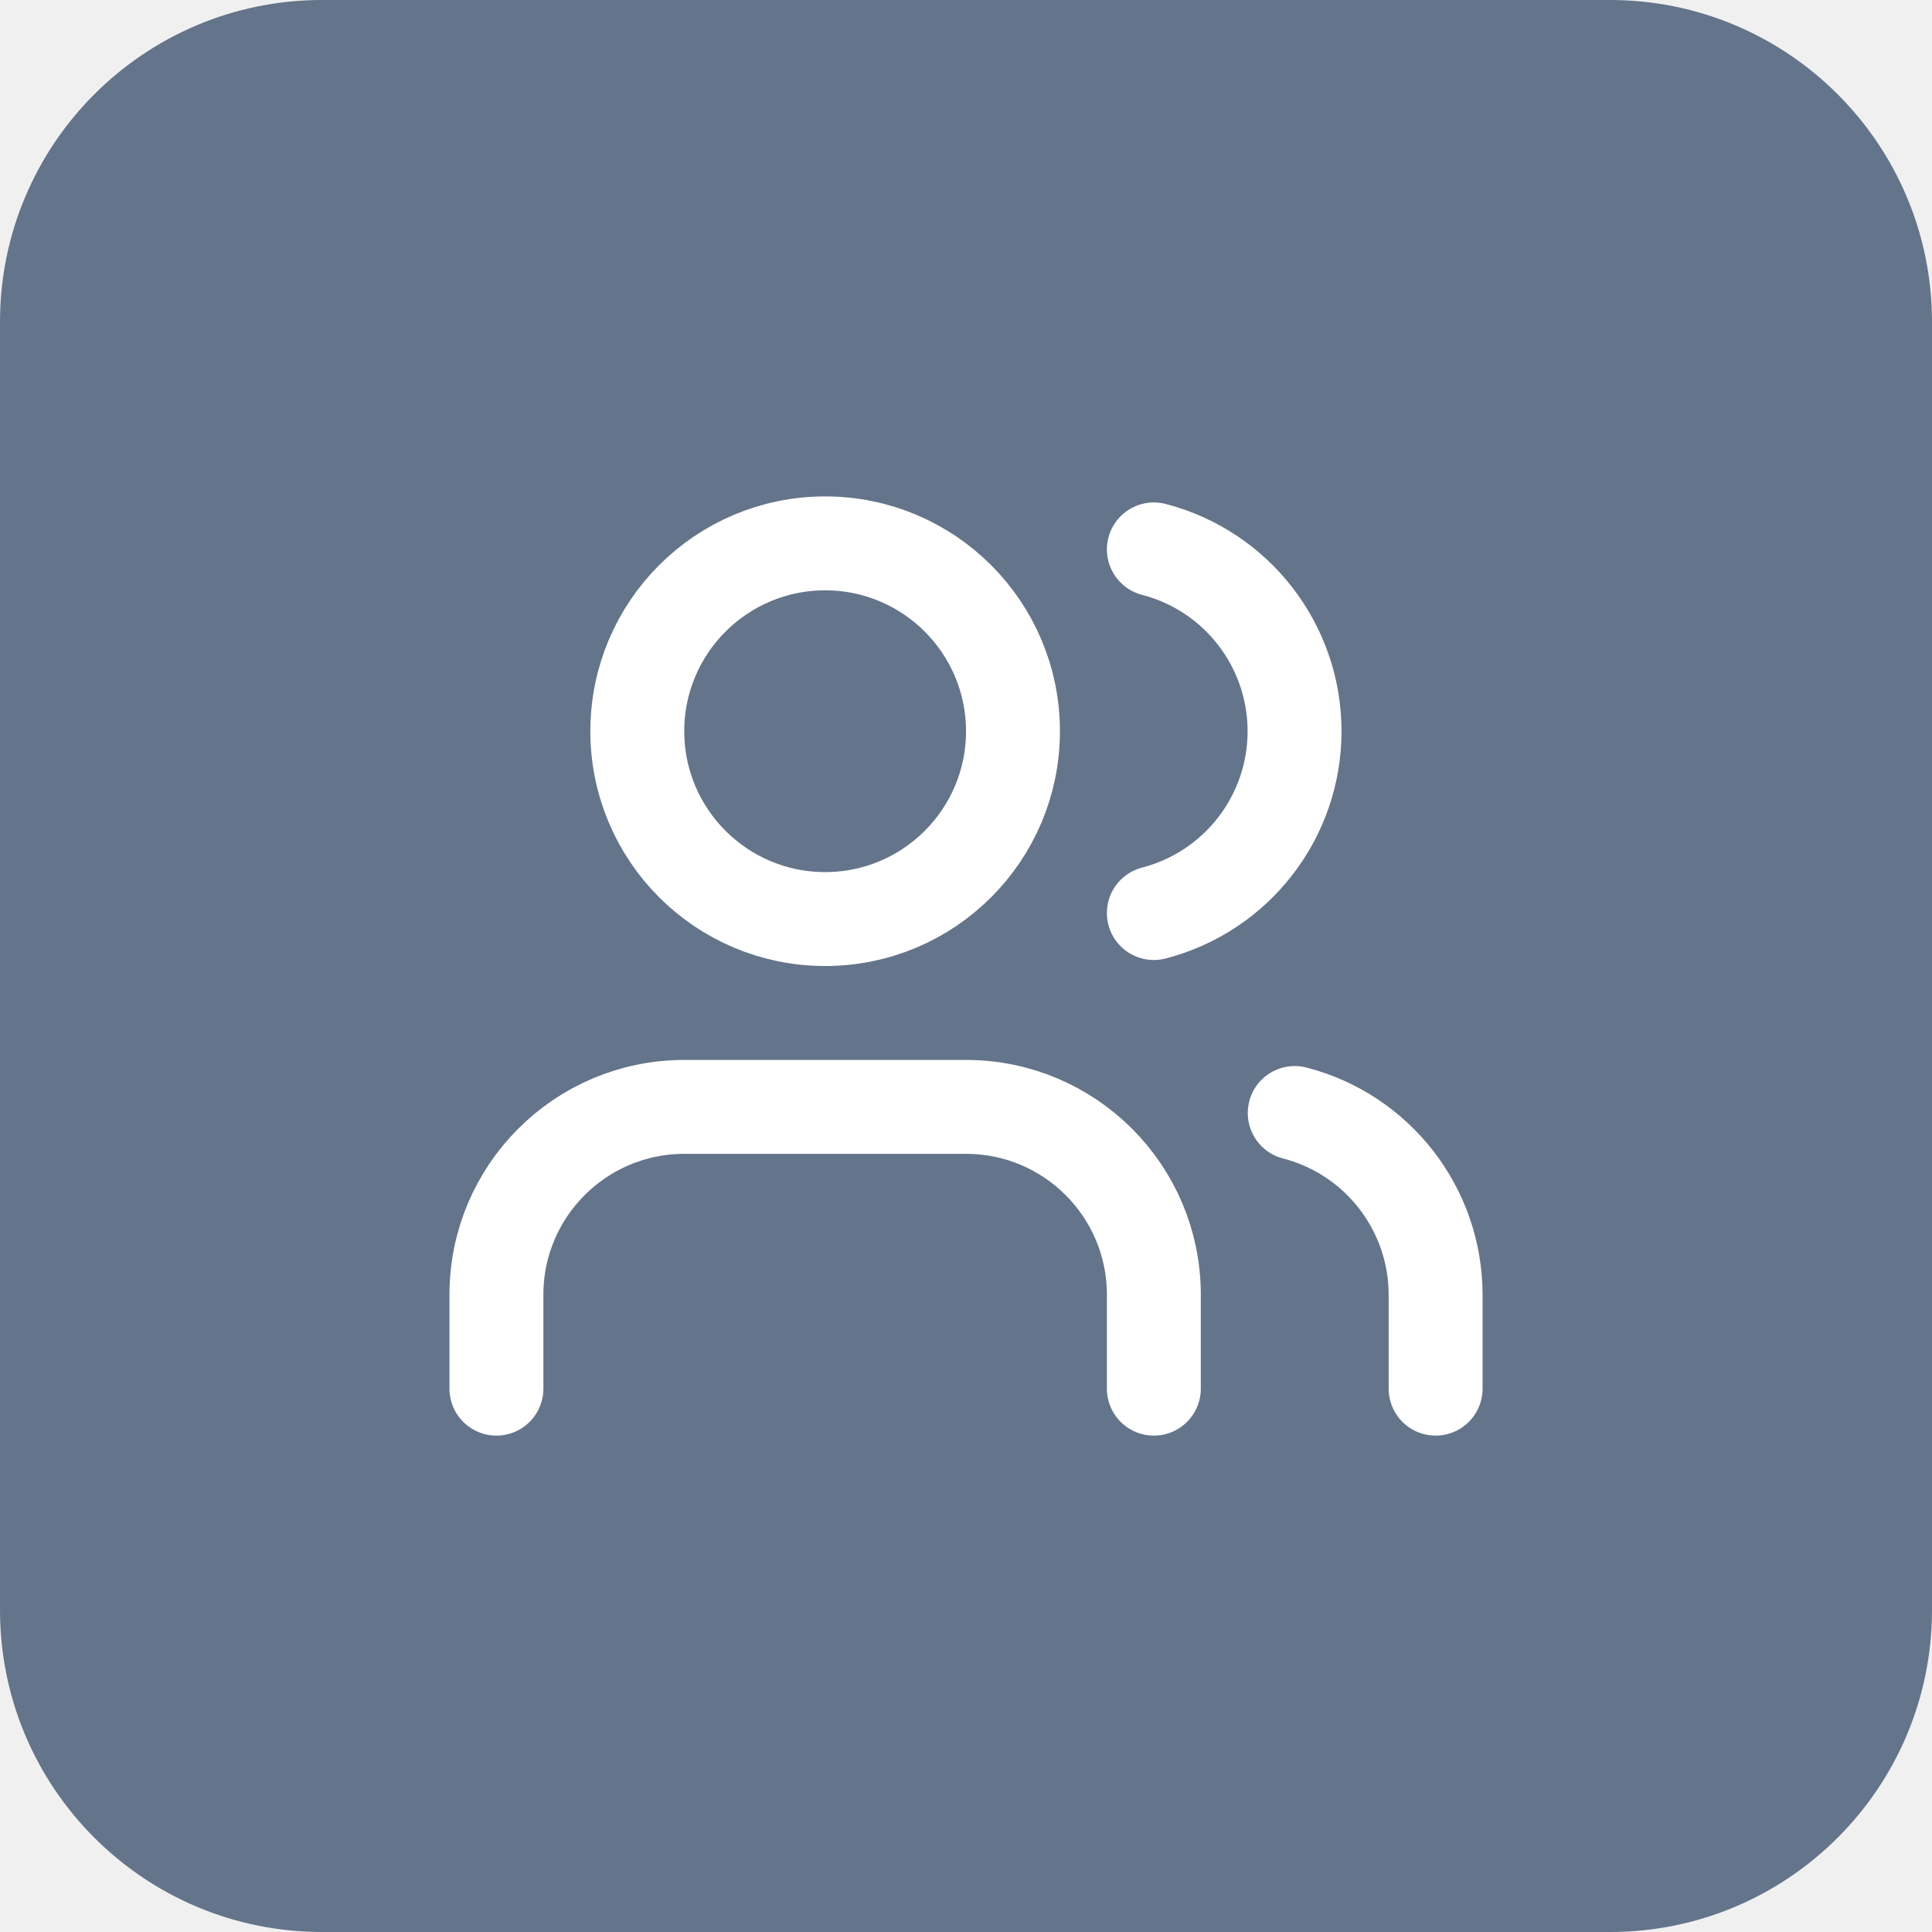
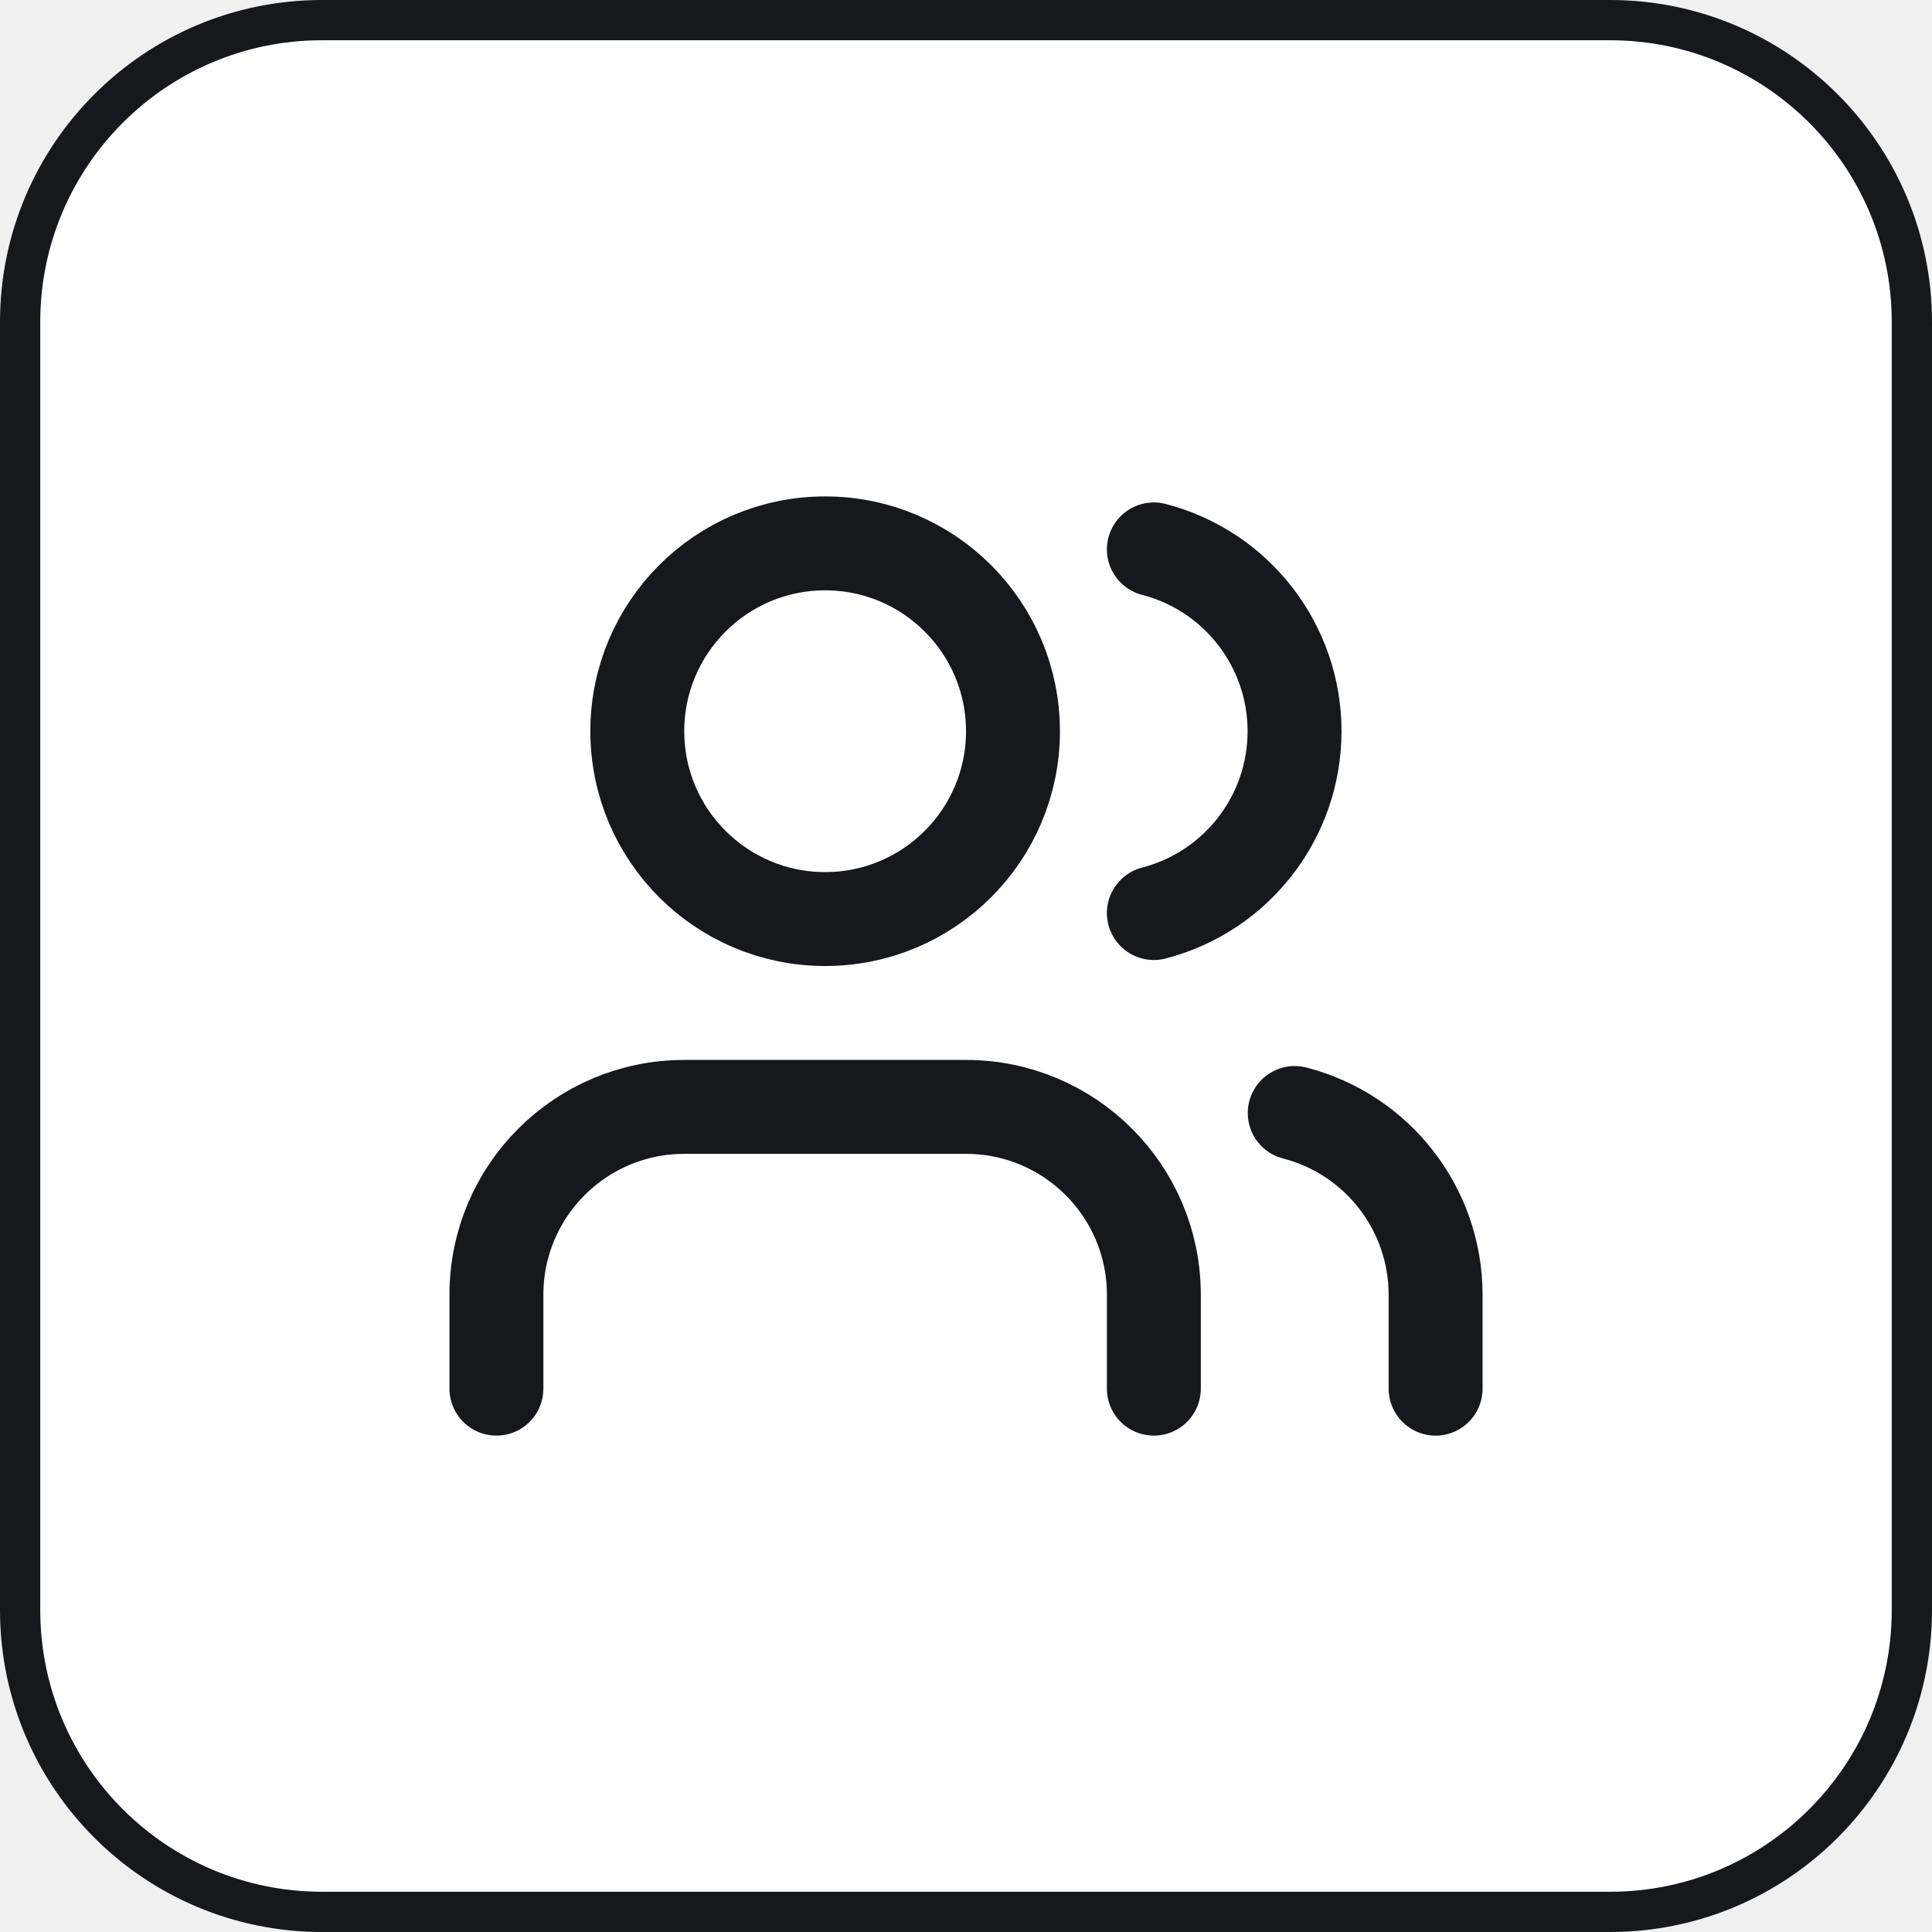
<svg xmlns="http://www.w3.org/2000/svg" width="48" height="48" viewBox="0 0 48 48">
-   <rect width="48" height="48" rx="8" fill="#64748B" />
-   <g transform="translate(10 10) scale(1.1667)" fill="none" stroke="#fff" stroke-width="2" stroke-linecap="round" stroke-linejoin="round">
+   <rect x="0.5" y="0.5" width="47" height="47" rx="7.5" fill="#fff" stroke="#16181d" stroke-width="1" />
+   <g transform="translate(10 10) scale(1.1667)" fill="none" stroke="#16181d" stroke-width="2" stroke-linecap="round" stroke-linejoin="round">
    <path d="M16 21v-2a4 4 0 0 0-4-4H6a4 4 0 0 0-4 4v2" />
    <path d="M16 3.128a4 4 0 0 1 0 7.744" />
    <path d="M22 21v-2a4 4 0 0 0-3-3.87" />
    <circle cx="9" cy="7" r="4" />
  </g>
</svg>
